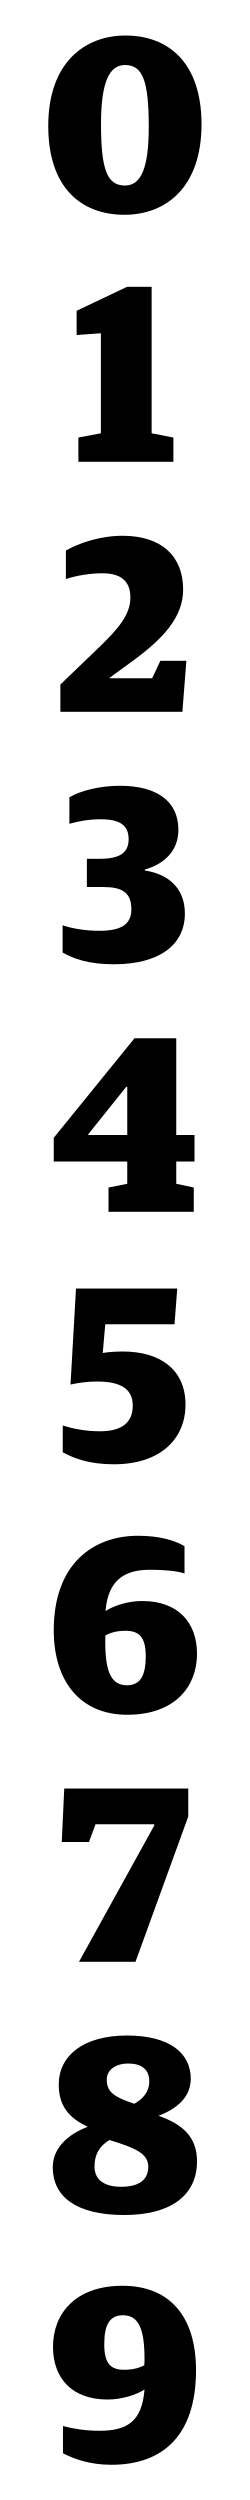
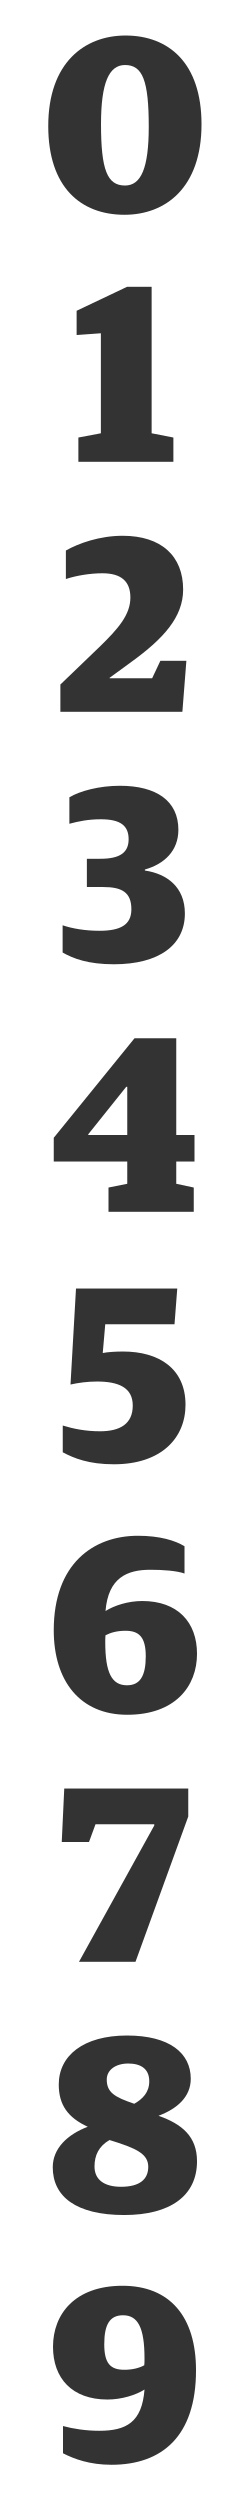
<svg xmlns="http://www.w3.org/2000/svg" version="1.1" id="Layer_1" x="0px" y="0px" width="100px" height="1000px" viewBox="0 0 100 1000" enable-background="new 0 0 100 1000" xml:space="preserve">
-   <path d="M31.35,175.012l9-1.7V133.31l-9.7,0.7v-9.702l20.202-9.6h9.801v58.603l8.699,1.7v9.7h-38v-9.698L31.35,175.012z M19.3,50.41  c0-25.4,14.602-36.202,30.903-36.202c17.199,0,30.402,10.9,30.402,35.502c0,25.4-14.4,36.202-30.803,36.202  C32.301,85.912,19.301,74.912,19.3,50.41L19.3,50.41z M59.503,50.71c0-18.6-2.5-24.702-9.5-24.702c-6.399,0-9.6,7.1-9.6,23.602  c0,18.4,2.5,24.6,9.6,24.6C56.402,74.21,59.503,67.31,59.503,50.71z M61.703,730.21v-0.5H38.2l-2.6,7.1H24.7l1-21.399h49.603v11.2  L54.2,784.712H31.6l30.103-54.504V730.21z M25.1,580.912v-10.7c4.2,1.3,9.2,2.3,14.9,2.3c8.102,0,13.102-3,13.102-10.3  c0-7.202-5.699-9.602-14.3-9.602c-3.9,0-7.4,0.5-10.6,1.199l2.2-38.401h40.502l-1.1,14.3H42.1l-1,11.5c1.9-0.4,5.2-0.6,8.101-0.6  c14.502,0,25.002,6.899,25.002,21.302c0,13.3-9.7,23.802-28.603,23.802c-10.1,0-16-2.399-20.501-4.8H25.1z M43.402,475.012l7.5-1.5  v-8.899H21.5v-9.5l32.302-39.804h16.7v38.702h7.3v10.601h-7.3v8.901l7,1.5v9.7h-34.1V475.012z M50.902,454.01v-19.3h-0.4l-15.2,19  v0.3H50.902z M21.5,652.11c0-26.604,15.8-37.804,33.702-37.804c8.7,0,14.899,1.9,18.603,4.2v10.9c-3.101-1.101-8.601-1.5-13.701-1.5  c-9.302,0-16.802,3.2-17.901,16.502c3.5-2.202,9-4.002,14.7-4.002c14.201,0,21.902,8.5,21.902,21.102  c0,13.101-8.801,24.4-27.902,24.4C32.102,685.911,21.5,672.509,21.5,652.11L21.5,652.11z M58.303,662.51c0-7.7-2.699-10.2-8.1-10.2  c-3.301,0-5.9,0.7-8.002,1.801c-0.1,1.3-0.1,1.1-0.1,2.699c0,12.303,2.6,17.303,8.699,17.303c5.202,0,7.504-3.7,7.504-11.601  L58.303,662.51z M21.1,866.91c0-7.5,5.8-13.101,14.002-16.2c-8-3.7-11.6-8.8-11.6-16.9c0-11.602,9.9-19.603,27.3-19.603  c17.003,0,25.503,7,25.503,17.302c0,7.4-5.701,12.101-12.9,14.8c9.4,3.301,15.4,8.301,15.4,18.2  c0,13.802-10.701,21.502-29.103,21.502c-19.3,0-28.6-7.399-28.6-19.1L21.1,866.91z M59.303,866.71c0-5.3-5.1-7.5-15.5-10.7  c-4.3,2.5-6,6.101-6,10.601c0,5.201,3.8,8.102,10.599,8.102c7.5,0,10.9-3,10.9-8V866.71z M59.703,832.51  c0-5.002-3.4-7.102-8.4-7.102c-5.1,0-8.6,2.6-8.6,6.399c0,5.101,3,7,11,9.7c3.3-1.899,6-4.5,6-9V832.51z M25.2,981.312v-10.9  c4,1.1,9.2,1.9,14.5,1.9c10.802,0,17.103-3.4,18.103-16.5c-3.4,2.199-9.199,4-14.8,4c-14.202,0-21.802-8.503-21.802-21.104  c0-13.102,8.8-24.402,27.803-24.402c18.9,0,29.4,12.301,29.4,33.803c0,26.401-13.6,37.803-33.801,37.803  C35.902,985.912,29.702,983.612,25.2,981.312L25.2,981.312z M57.702,946.109c0.1-1.301,0.1-1.101,0.1-2.7  c0-12.302-2.6-17.302-8.6-17.302c-5.3,0-7.5,3.699-7.5,11.6c0,7.702,2.5,10.202,8,10.202  C53.002,947.909,55.702,947.209,57.702,946.109z M25.05,381.012v-10.9c3.8,1.3,9,2.2,14.7,2.2c8.5,0,12.8-2.4,12.8-8.6  c0-6.702-3.7-8.9-11.2-8.9h-6.6V343.51h5.4c7.7,0,11.3-2.4,11.3-7.8s-3.2-8-11.1-8c-5,0-8.9,0.798-12.6,1.8v-10.602  c4.2-2.5,11.9-4.6,20.2-4.6c14.7,0,23.401,6.1,23.401,17.6c0,8.4-5.6,13.7-13.399,15.9v0.4c8.8,1.3,16,6.602,16,17.202  c0,12.6-10.3,20.3-28.4,20.3C35.252,385.712,29.25,383.412,25.05,381.012L25.05,381.012z M24.15,273.812l15.802-15.2  c7.5-7.302,12.2-12.802,12.2-19.602c0-6.5-3.7-9.7-11.2-9.7c-4.8,0-10.4,0.9-14.6,2.3v-11.4c5.1-2.9,13.5-5.9,22.7-5.9  c15.5,0,24.202,8.1,24.202,21.5c0,11.102-8,19.7-20.5,28.802l-8.902,6.5v0.2h17l3.301-7h10.399l-1.6,20.4h-48.8v-10.9H24.15z" />
+   <path fill="#333" d="M31.35,175.012l9-1.7V133.31l-9.7,0.7v-9.702l20.202-9.6h9.801v58.603l8.699,1.7v9.7h-38v-9.698L31.35,175.012z M19.3,50.41  c0-25.4,14.602-36.202,30.903-36.202c17.199,0,30.402,10.9,30.402,35.502c0,25.4-14.4,36.202-30.803,36.202  C32.301,85.912,19.301,74.912,19.3,50.41L19.3,50.41z M59.503,50.71c0-18.6-2.5-24.702-9.5-24.702c-6.399,0-9.6,7.1-9.6,23.602  c0,18.4,2.5,24.6,9.6,24.6C56.402,74.21,59.503,67.31,59.503,50.71z M61.703,730.21v-0.5H38.2l-2.6,7.1H24.7l1-21.399h49.603v11.2  L54.2,784.712H31.6l30.103-54.504V730.21z M25.1,580.912v-10.7c4.2,1.3,9.2,2.3,14.9,2.3c8.102,0,13.102-3,13.102-10.3  c0-7.202-5.699-9.602-14.3-9.602c-3.9,0-7.4,0.5-10.6,1.199l2.2-38.401h40.502l-1.1,14.3H42.1l-1,11.5c1.9-0.4,5.2-0.6,8.101-0.6  c14.502,0,25.002,6.899,25.002,21.302c0,13.3-9.7,23.802-28.603,23.802c-10.1,0-16-2.399-20.501-4.8H25.1z M43.402,475.012l7.5-1.5  v-8.899H21.5v-9.5l32.302-39.804h16.7v38.702h7.3v10.601h-7.3v8.901l7,1.5v9.7h-34.1V475.012z M50.902,454.01v-19.3h-0.4l-15.2,19  v0.3H50.902z M21.5,652.11c0-26.604,15.8-37.804,33.702-37.804c8.7,0,14.899,1.9,18.603,4.2v10.9c-3.101-1.101-8.601-1.5-13.701-1.5  c-9.302,0-16.802,3.2-17.901,16.502c3.5-2.202,9-4.002,14.7-4.002c14.201,0,21.902,8.5,21.902,21.102  c0,13.101-8.801,24.4-27.902,24.4C32.102,685.911,21.5,672.509,21.5,652.11L21.5,652.11z M58.303,662.51c0-7.7-2.699-10.2-8.1-10.2  c-3.301,0-5.9,0.7-8.002,1.801c-0.1,1.3-0.1,1.1-0.1,2.699c0,12.303,2.6,17.303,8.699,17.303c5.202,0,7.504-3.7,7.504-11.601  L58.303,662.51z M21.1,866.91c0-7.5,5.8-13.101,14.002-16.2c-8-3.7-11.6-8.8-11.6-16.9c0-11.602,9.9-19.603,27.3-19.603  c17.003,0,25.503,7,25.503,17.302c0,7.4-5.701,12.101-12.9,14.8c9.4,3.301,15.4,8.301,15.4,18.2  c0,13.802-10.701,21.502-29.103,21.502c-19.3,0-28.6-7.399-28.6-19.1L21.1,866.91z M59.303,866.71c0-5.3-5.1-7.5-15.5-10.7  c-4.3,2.5-6,6.101-6,10.601c0,5.201,3.8,8.102,10.599,8.102c7.5,0,10.9-3,10.9-8V866.71z M59.703,832.51  c0-5.002-3.4-7.102-8.4-7.102c-5.1,0-8.6,2.6-8.6,6.399c0,5.101,3,7,11,9.7c3.3-1.899,6-4.5,6-9V832.51z M25.2,981.312v-10.9  c4,1.1,9.2,1.9,14.5,1.9c10.802,0,17.103-3.4,18.103-16.5c-3.4,2.199-9.199,4-14.8,4c-14.202,0-21.802-8.503-21.802-21.104  c0-13.102,8.8-24.402,27.803-24.402c18.9,0,29.4,12.301,29.4,33.803c0,26.401-13.6,37.803-33.801,37.803  C35.902,985.912,29.702,983.612,25.2,981.312L25.2,981.312z M57.702,946.109c0.1-1.301,0.1-1.101,0.1-2.7  c0-12.302-2.6-17.302-8.6-17.302c-5.3,0-7.5,3.699-7.5,11.6c0,7.702,2.5,10.202,8,10.202  C53.002,947.909,55.702,947.209,57.702,946.109z M25.05,381.012v-10.9c3.8,1.3,9,2.2,14.7,2.2c8.5,0,12.8-2.4,12.8-8.6  c0-6.702-3.7-8.9-11.2-8.9h-6.6V343.51h5.4c7.7,0,11.3-2.4,11.3-7.8s-3.2-8-11.1-8c-5,0-8.9,0.798-12.6,1.8v-10.602  c4.2-2.5,11.9-4.6,20.2-4.6c14.7,0,23.401,6.1,23.401,17.6c0,8.4-5.6,13.7-13.399,15.9v0.4c8.8,1.3,16,6.602,16,17.202  c0,12.6-10.3,20.3-28.4,20.3C35.252,385.712,29.25,383.412,25.05,381.012L25.05,381.012z M24.15,273.812l15.802-15.2  c7.5-7.302,12.2-12.802,12.2-19.602c0-6.5-3.7-9.7-11.2-9.7c-4.8,0-10.4,0.9-14.6,2.3v-11.4c5.1-2.9,13.5-5.9,22.7-5.9  c15.5,0,24.202,8.1,24.202,21.5c0,11.102-8,19.7-20.5,28.802l-8.902,6.5v0.2h17l3.301-7h10.399l-1.6,20.4h-48.8v-10.9H24.15z" />
</svg>
